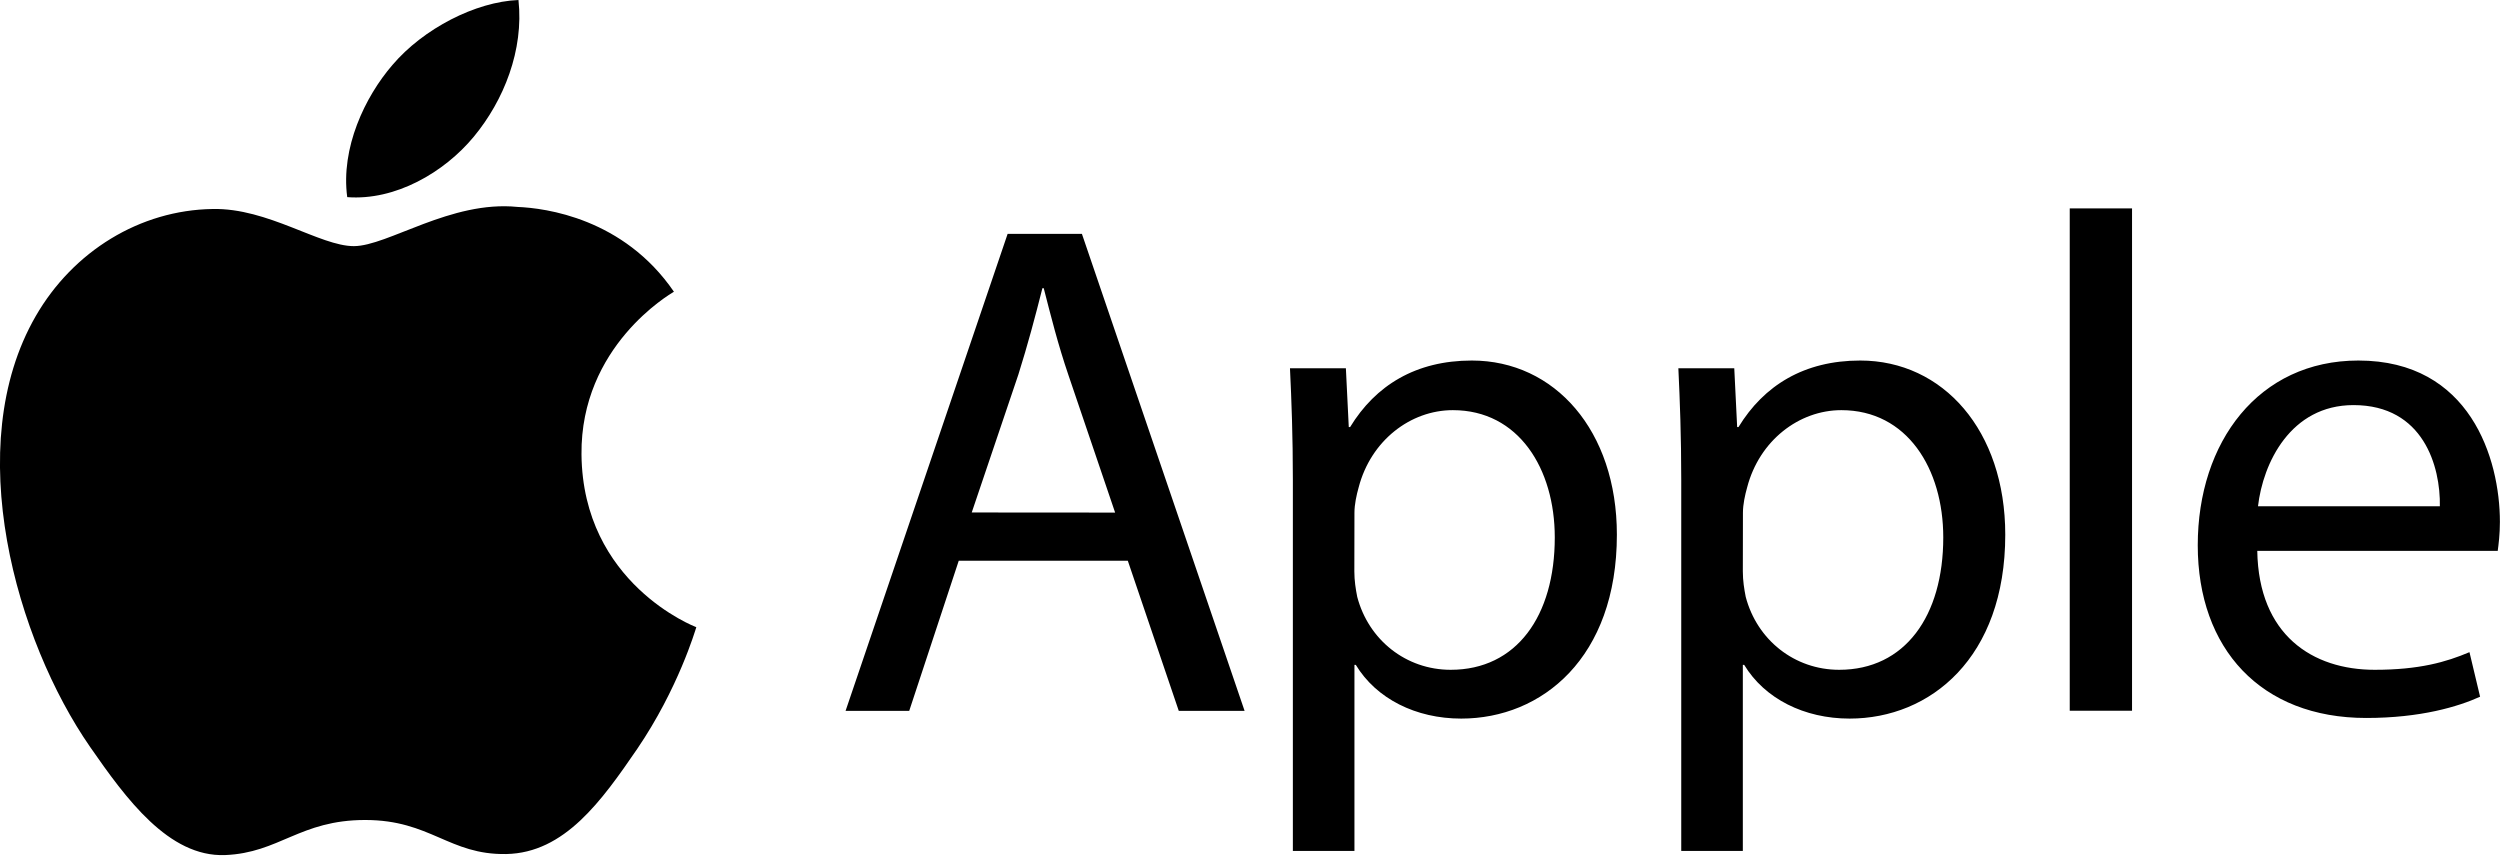
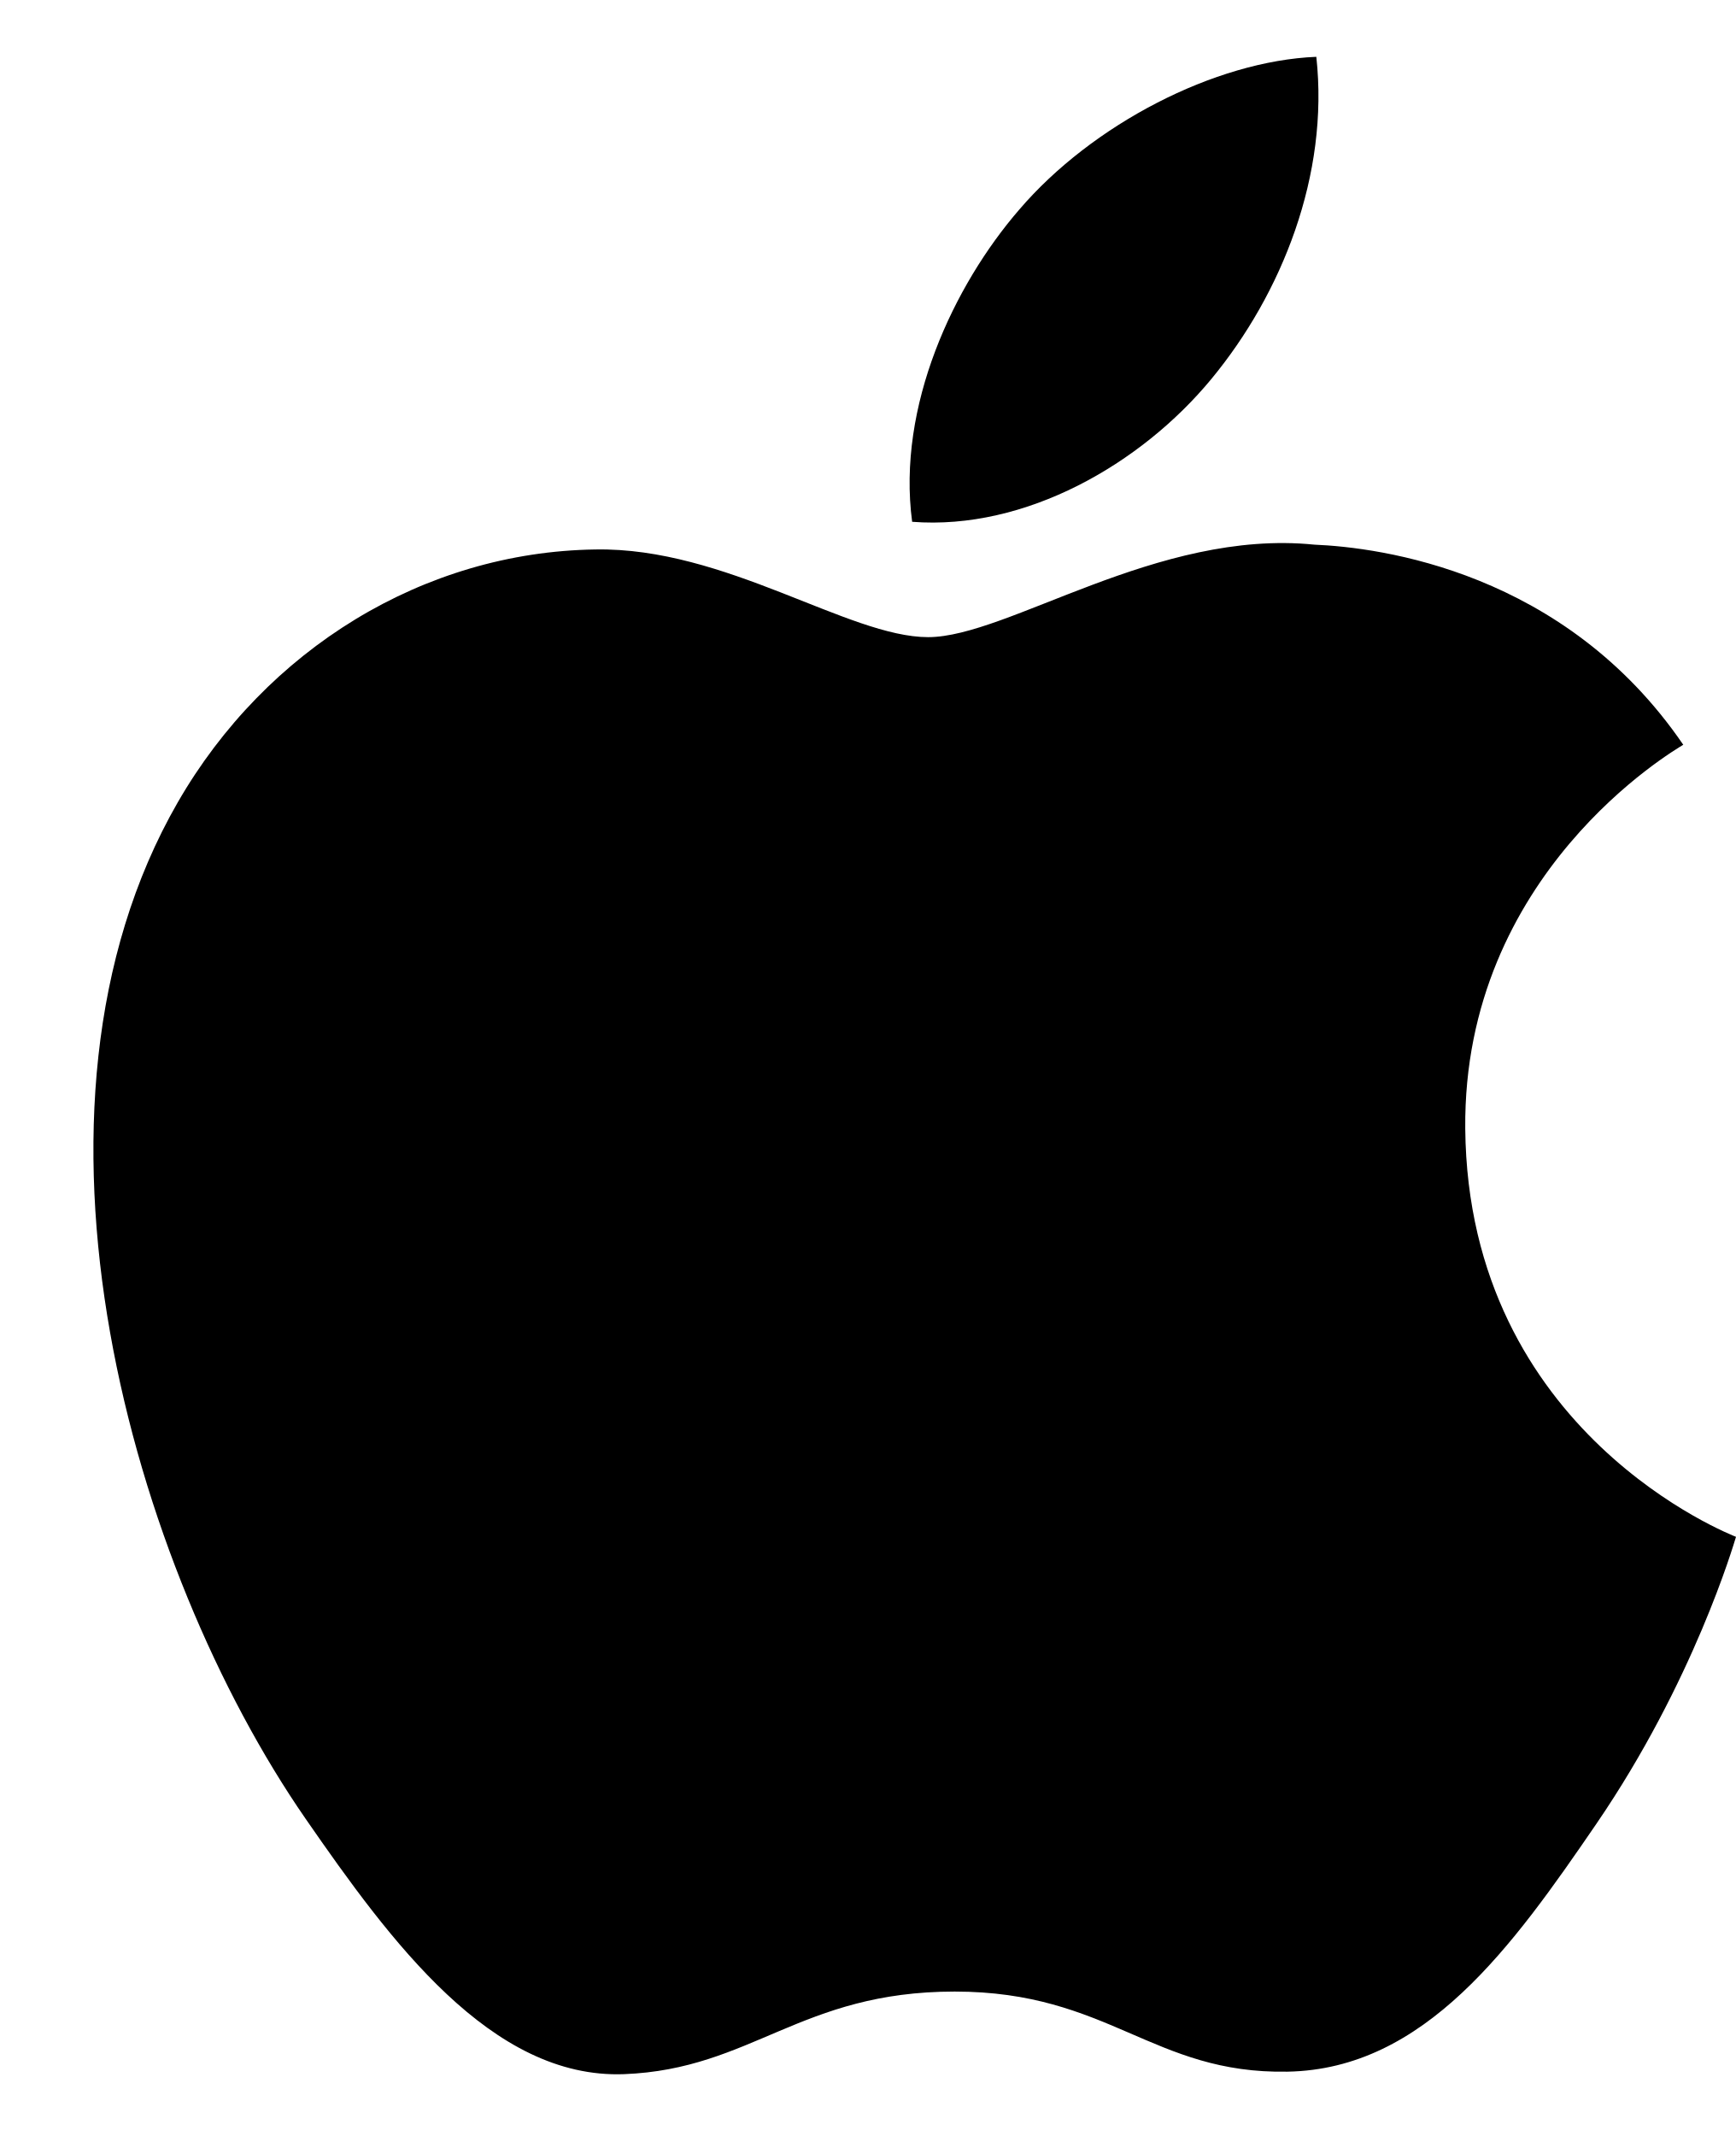
- <svg xmlns="http://www.w3.org/2000/svg" version="1.1" id="Layer_1" x="0px" y="0px" viewBox="0 0 2423.5 829" style="enable-background:new 0 0 2423.5 829;" xml:space="preserve">
-   <path d="M563.7,440.5c-1-104.9,85.7-155.3,89.6-157.7c-48.8-71.3-124.6-81.1-151.6-82.2c-64.5-6.6-125.9,38-158.7,38  s-83.3-37.1-136.8-36c-70.4,1-135.3,40.9-171.6,103.9C-38.4,433.1,16,621.1,87.3,724c34.9,50.3,76.3,107,130.9,104.9  c52.6-2.1,72.4-34,135.8-34s81.3,34,136.8,33c56.5-1.1,92.3-51.4,126.9-101.9C657.5,667.5,674,611,675,608  C673.7,607.5,564.9,565.8,563.7,440.5" />
-   <path d="M459.4,132.4c29-35.1,48.5-83.8,43.2-132.4c-41.7,1.7-92.2,27.8-122.1,62.9c-26.8,31-50.3,80.6-43.9,128.2  C382.9,194.7,430.5,167.4,459.4,132.4 M929.4,543.6l-48,145.5h-61.7l157.1-462.4h72l157.7,462.4h-63.8l-49.4-145.5H929.4z   M1081,496.9l-45.2-133.1c-10.3-30.2-17.1-57.6-24-84.4h-1.3c-6.9,27.4-14.4,55.5-23.3,83.7l-45.2,133.7L1081,496.9z M1253.3,465.4  c0-42.5-1.3-76.9-2.8-108.4h54.2l2.8,57h1.3c24.7-40.5,63.8-64.5,118-64.5c80.3,0,140.6,67.9,140.6,168.8  c0,119.4-72.7,178.3-150.9,178.3c-43.9,0-82.3-19.2-102.2-52.1h-1.3v180.4h-59.7V465.4z M1312.9,553.9c0,9,1.3,17.1,2.8,24.7  c11,41.8,47.3,70.7,90.6,70.7c63.8,0,100.9-52.1,100.9-128.3c0-66.6-35-123.4-98.8-123.4c-41.1,0-79.5,29.5-91.3,74.8  c-2.1,7.5-4.1,16.5-4.1,24.7L1312.9,553.9L1312.9,553.9z M1629.8,465.4c0-42.5-1.3-76.9-2.8-108.4h54.2l2.8,57h1.3  c24.7-40.5,63.8-64.5,118-64.5c80.3,0,140.6,67.9,140.6,168.8c0,119.4-72.7,178.3-150.9,178.3c-43.9,0-82.3-19.2-102.2-52.1h-1.3  v180.4h-59.7V465.4z M1689.5,553.9c0,9,1.3,17.1,2.8,24.7c11,41.8,47.3,70.7,90.6,70.7c63.8,0,100.9-52.1,100.9-128.3  c0-66.6-35-123.4-98.8-123.4c-41.1,0-79.5,29.5-91.3,74.8c-2.1,7.5-4.1,16.5-4.1,24.7L1689.5,553.9L1689.5,553.9z M2006.4,202h60.4  v487h-60.4V202z M2188.2,534c1.3,81.6,53.5,115.3,113.8,115.3c43.2,0,69.3-7.5,91.9-17.1l10.3,43.2c-21.2,9.6-57.6,20.6-110.4,20.6  c-102.2,0-163.3-67.2-163.3-167.4s59-179.1,155.7-179.1c108.4,0,137.2,95.3,137.2,156.4c0,12.4-1.3,21.9-2.1,28.1H2188.2z   M2365.2,490.8c0.7-38.4-15.8-98.1-83.7-98.1c-61.1,0-87.8,56.3-92.6,98.1H2365.2z" />
+ <svg xmlns="http://www.w3.org/2000/svg" height="2500" preserveAspectRatio="xMidYMid" width="2032" viewBox="-14.558 0 270.558 315.162">
+   <path d="M213.803 167.03c.442 47.58 41.74 63.413 42.197 63.615-.35 1.116-6.599 22.563-21.757 44.716-13.104 19.153-26.705 38.235-48.13 38.63-21.05.388-27.82-12.483-51.888-12.483-24.061 0-31.582 12.088-51.51 12.871-20.68.783-36.428-20.71-49.64-39.793-27-39.033-47.633-110.3-19.928-158.406 13.763-23.89 38.36-39.017 65.056-39.405 20.307-.387 39.475 13.662 51.889 13.662 12.406 0 35.699-16.895 60.186-14.414 10.25.427 39.026 4.14 57.503 31.186-1.49.923-34.335 20.044-33.978 59.822M174.24 50.199c10.98-13.29 18.369-31.79 16.353-50.199-15.826.636-34.962 10.546-46.314 23.828-10.173 11.763-19.082 30.589-16.678 48.633 17.64 1.365 35.66-8.964 46.64-22.262" />
</svg>
